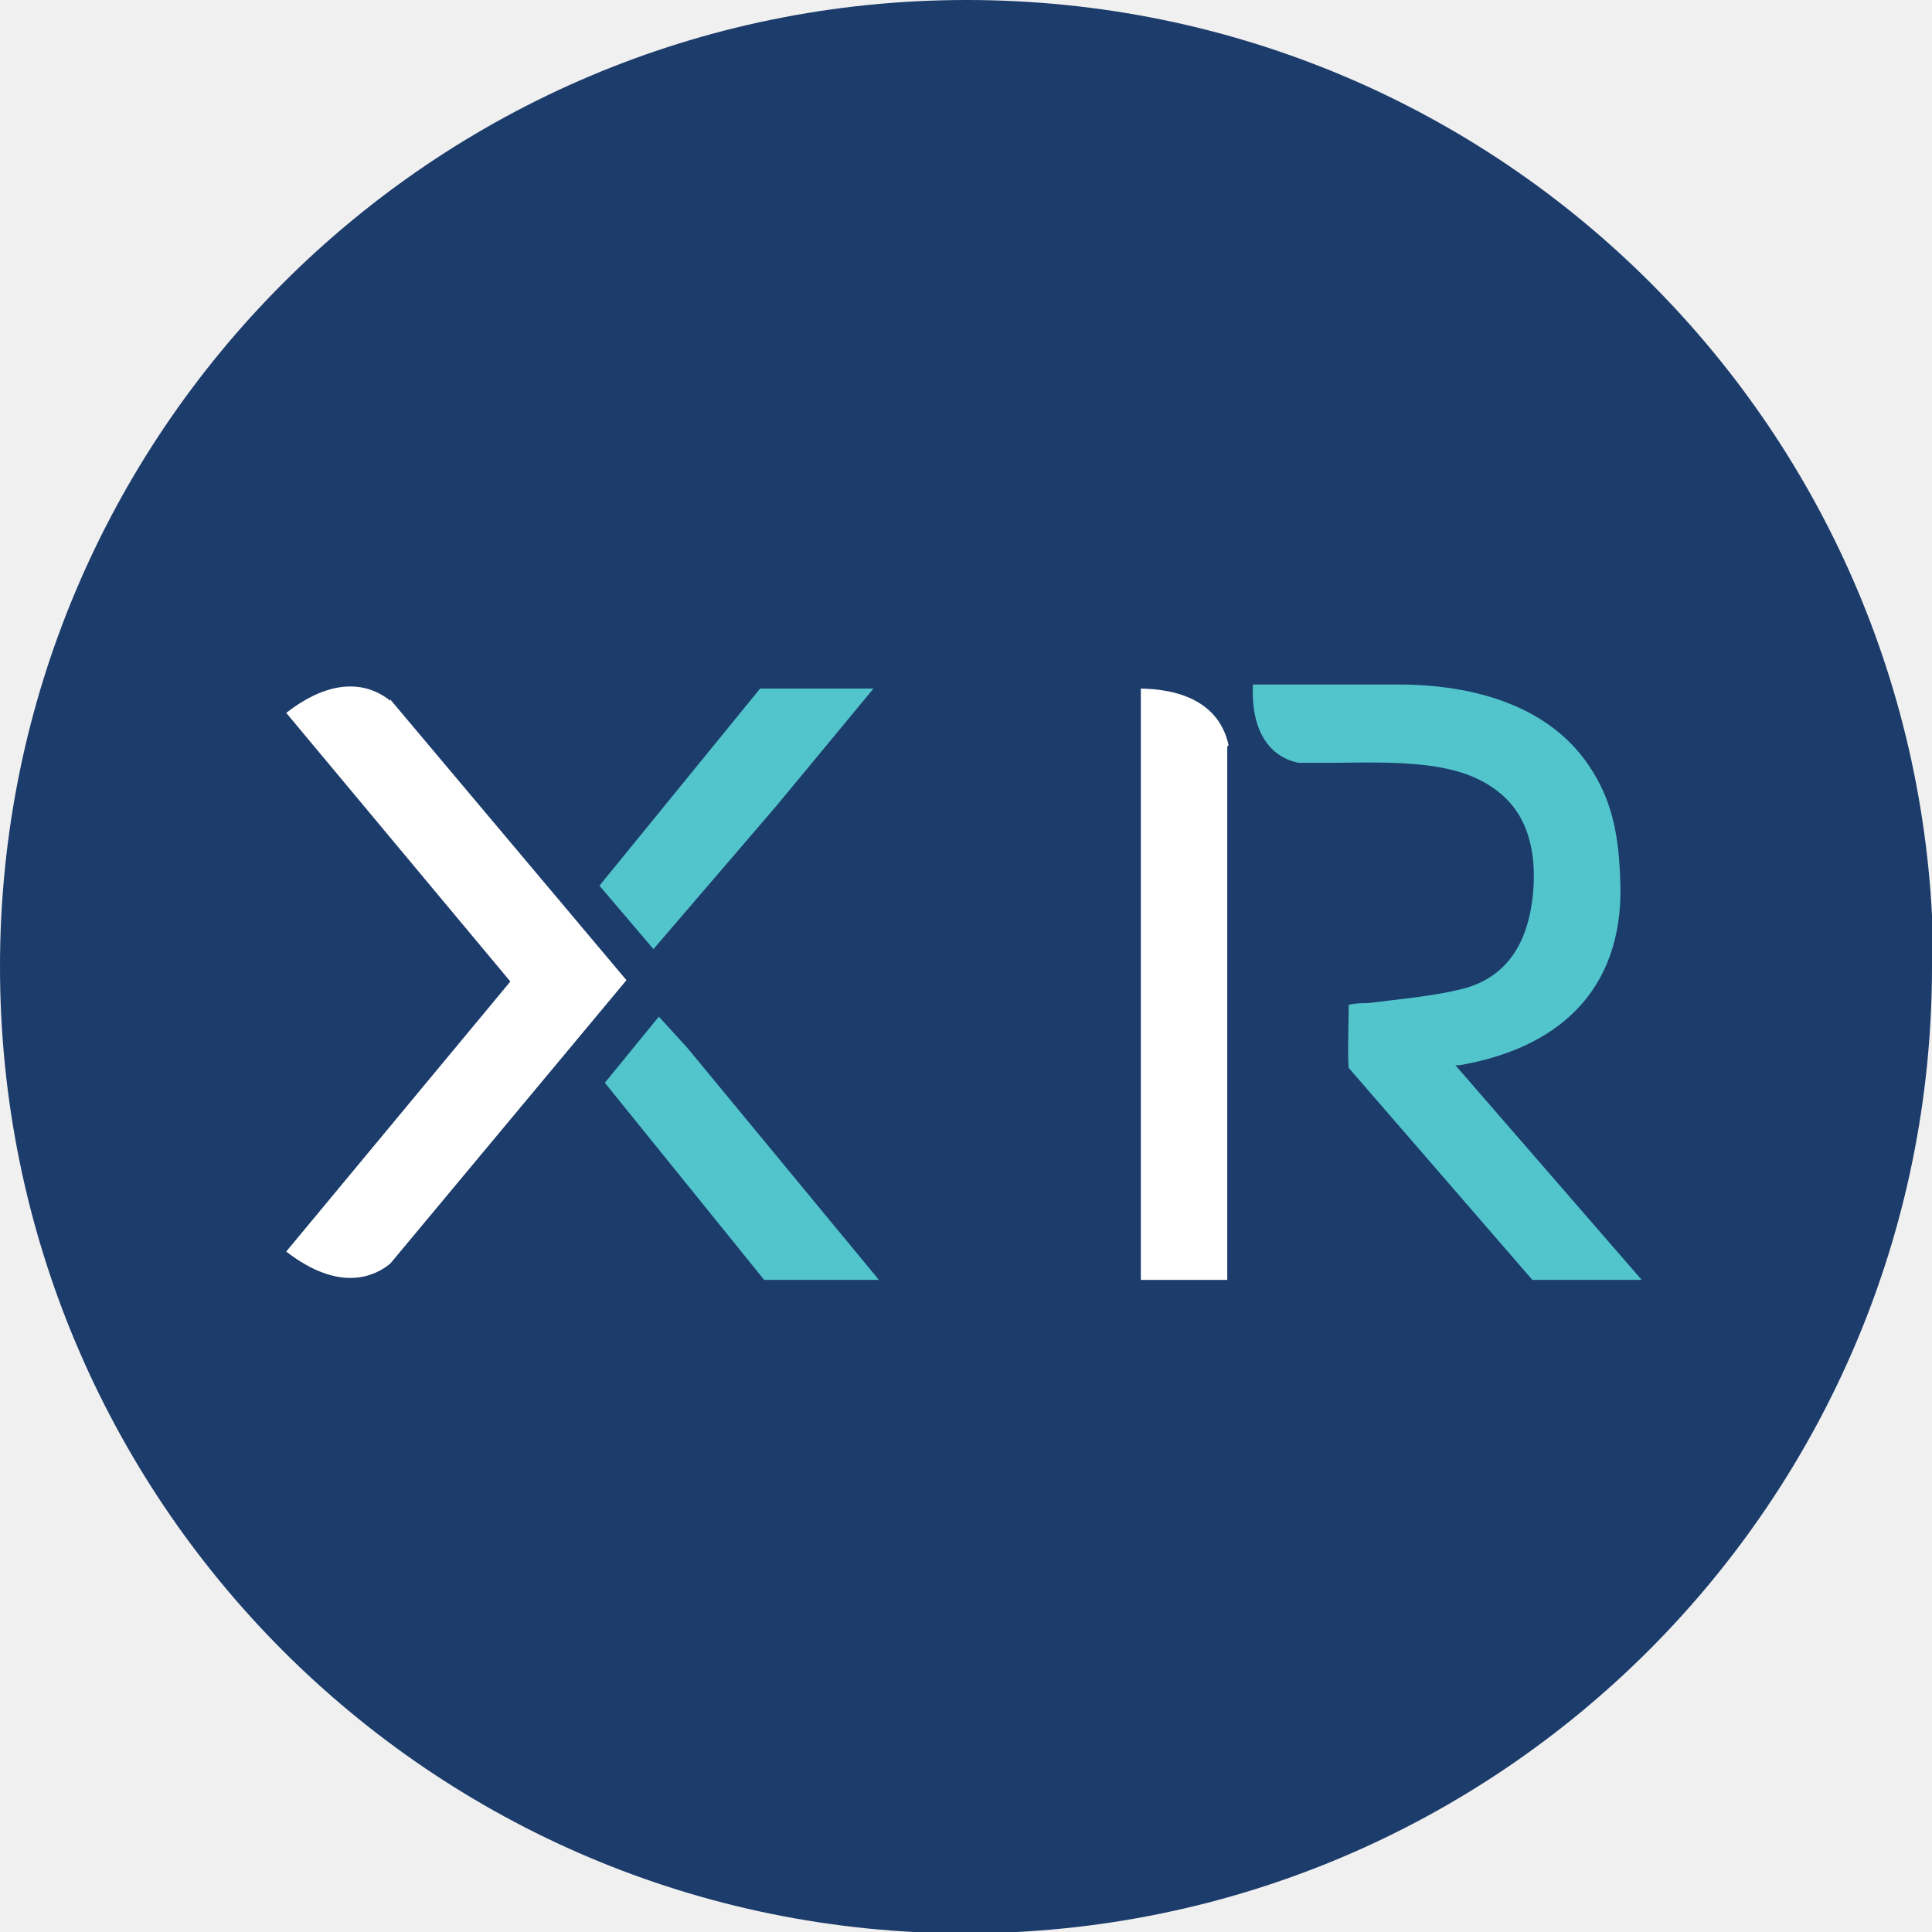
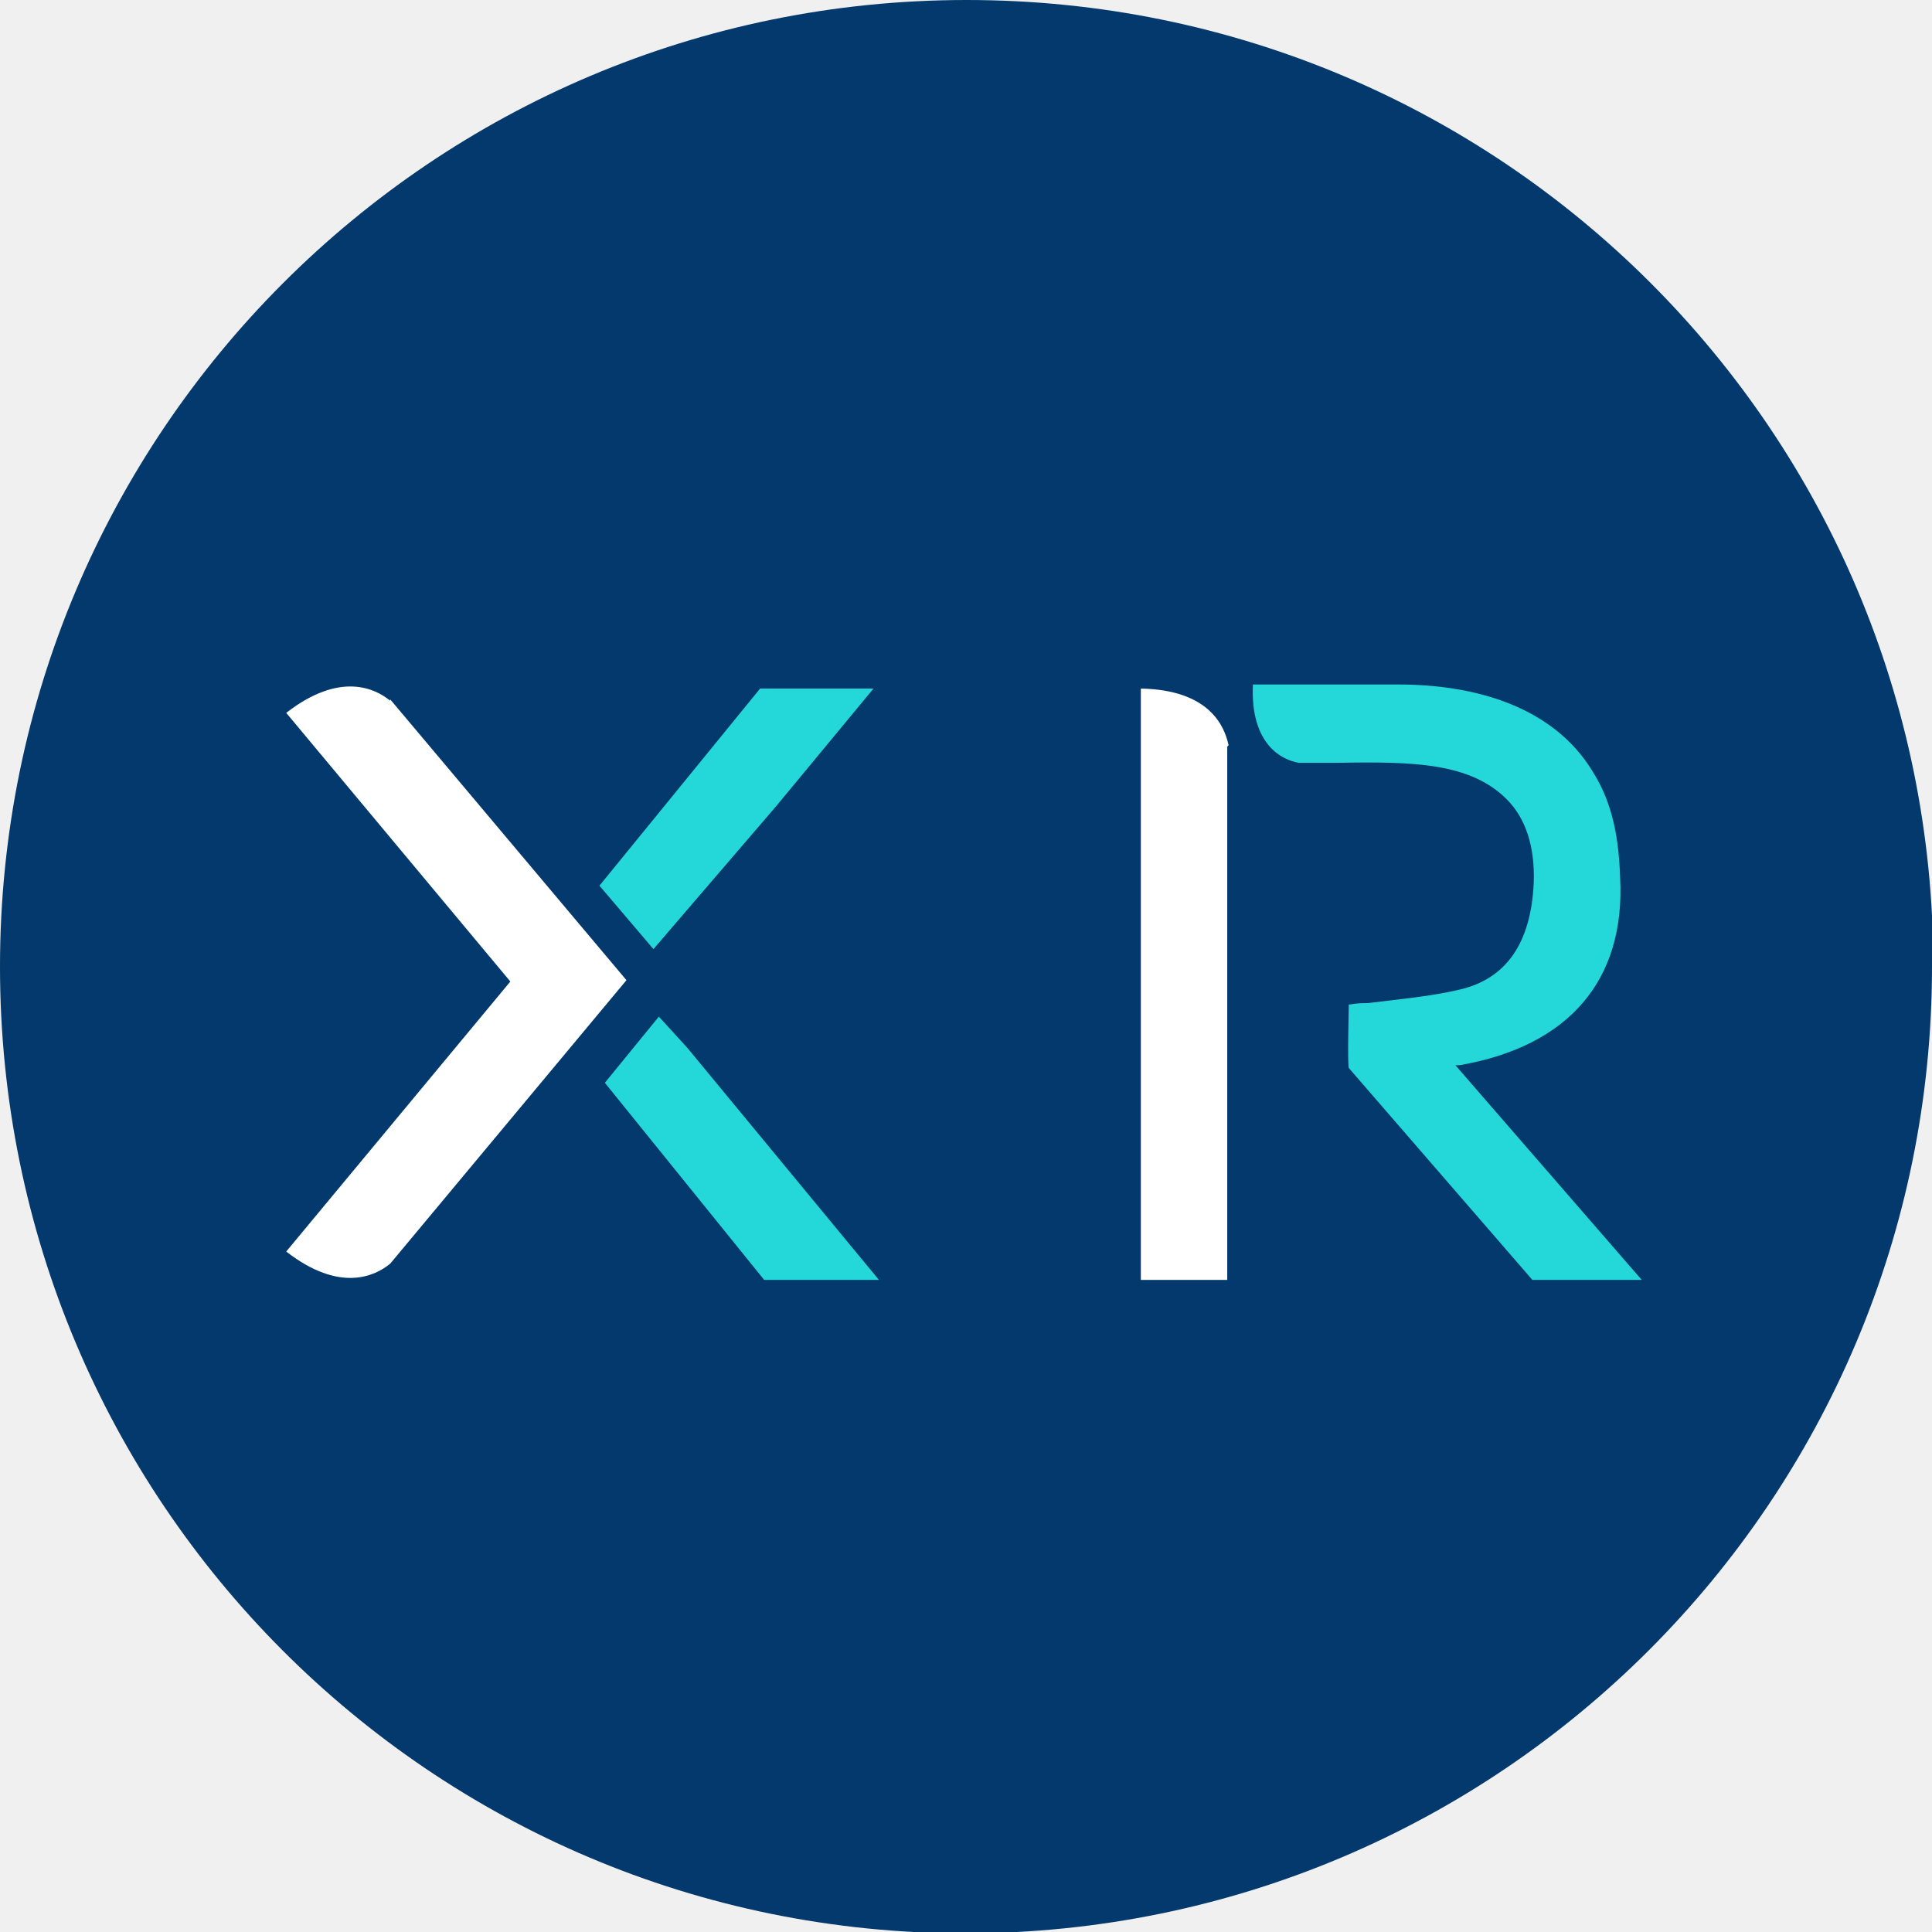
<svg xmlns="http://www.w3.org/2000/svg" id="Layer_1" viewBox="0 0 14.31 14.31">
  <defs>
-     <style>.c{fill:#1c3c6b}.x{fill:#fff}.r{fill:#51c4cc}@media (prefers-color-scheme: dark){.c{fill:#fff}.x{fill:#1c3c6b}}</style>
+     <style>.c{fill:#03396c}.x{fill:#fff}.r{fill:#24d8da}@media (prefers-color-scheme: dark){.c{fill:#fff}.x{fill:#03396c}}</style>
  </defs>
  <path class="c" d="M14.31,7.16c0,3.95-3.2,7.16-7.16,7.16S0,11.11,0,7.16,3.2,0,7.16,0s7.16,3.2,7.16,7.16Z" />
  <polygon class="r" points="5.75 5.97 6.47 5.1 5.63 5.1 4.44 6.56 4.84 7.03 5.75 5.97" />
  <polygon class="r" points="6.51 9.48 5.09 7.76 5.09 7.76 4.88 7.53 4.48 8.02 5.66 9.48 6.51 9.48" />
  <path class="x" d="M2.89,5.19c-.11-.09-.37-.22-.77.09l1.66,1.99-1.66,2c.4.31.66.18.77.09l1.75-2.1-1.75-2.08Z" />
  <path class="x" d="M9.1,5.52c-.03-.14-.14-.41-.65-.42v4.38s.64,0,.64,0v-3.95Z" />
  <path class="r" d="M10.81,7.89c.81-.14,1.23-.63,1.19-1.39-.01-.28-.05-.54-.2-.78-.3-.5-.9-.65-1.44-.65-.17,0-.34,0-.51,0h0s-.57,0-.57,0c-.02.45.22.56.34.58h.16s.13,0,.13,0c.56-.01.98,0,1.25.27.14.14.21.35.2.62-.02.44-.2.71-.55.79-.21.05-.44.07-.68.1-.04,0-.08,0-.13.01h-.01s0,.01,0,.01c0,.03-.01.41,0,.46l1.36,1.57h0s.81,0,.81,0l-1.38-1.59Z" />
</svg>
